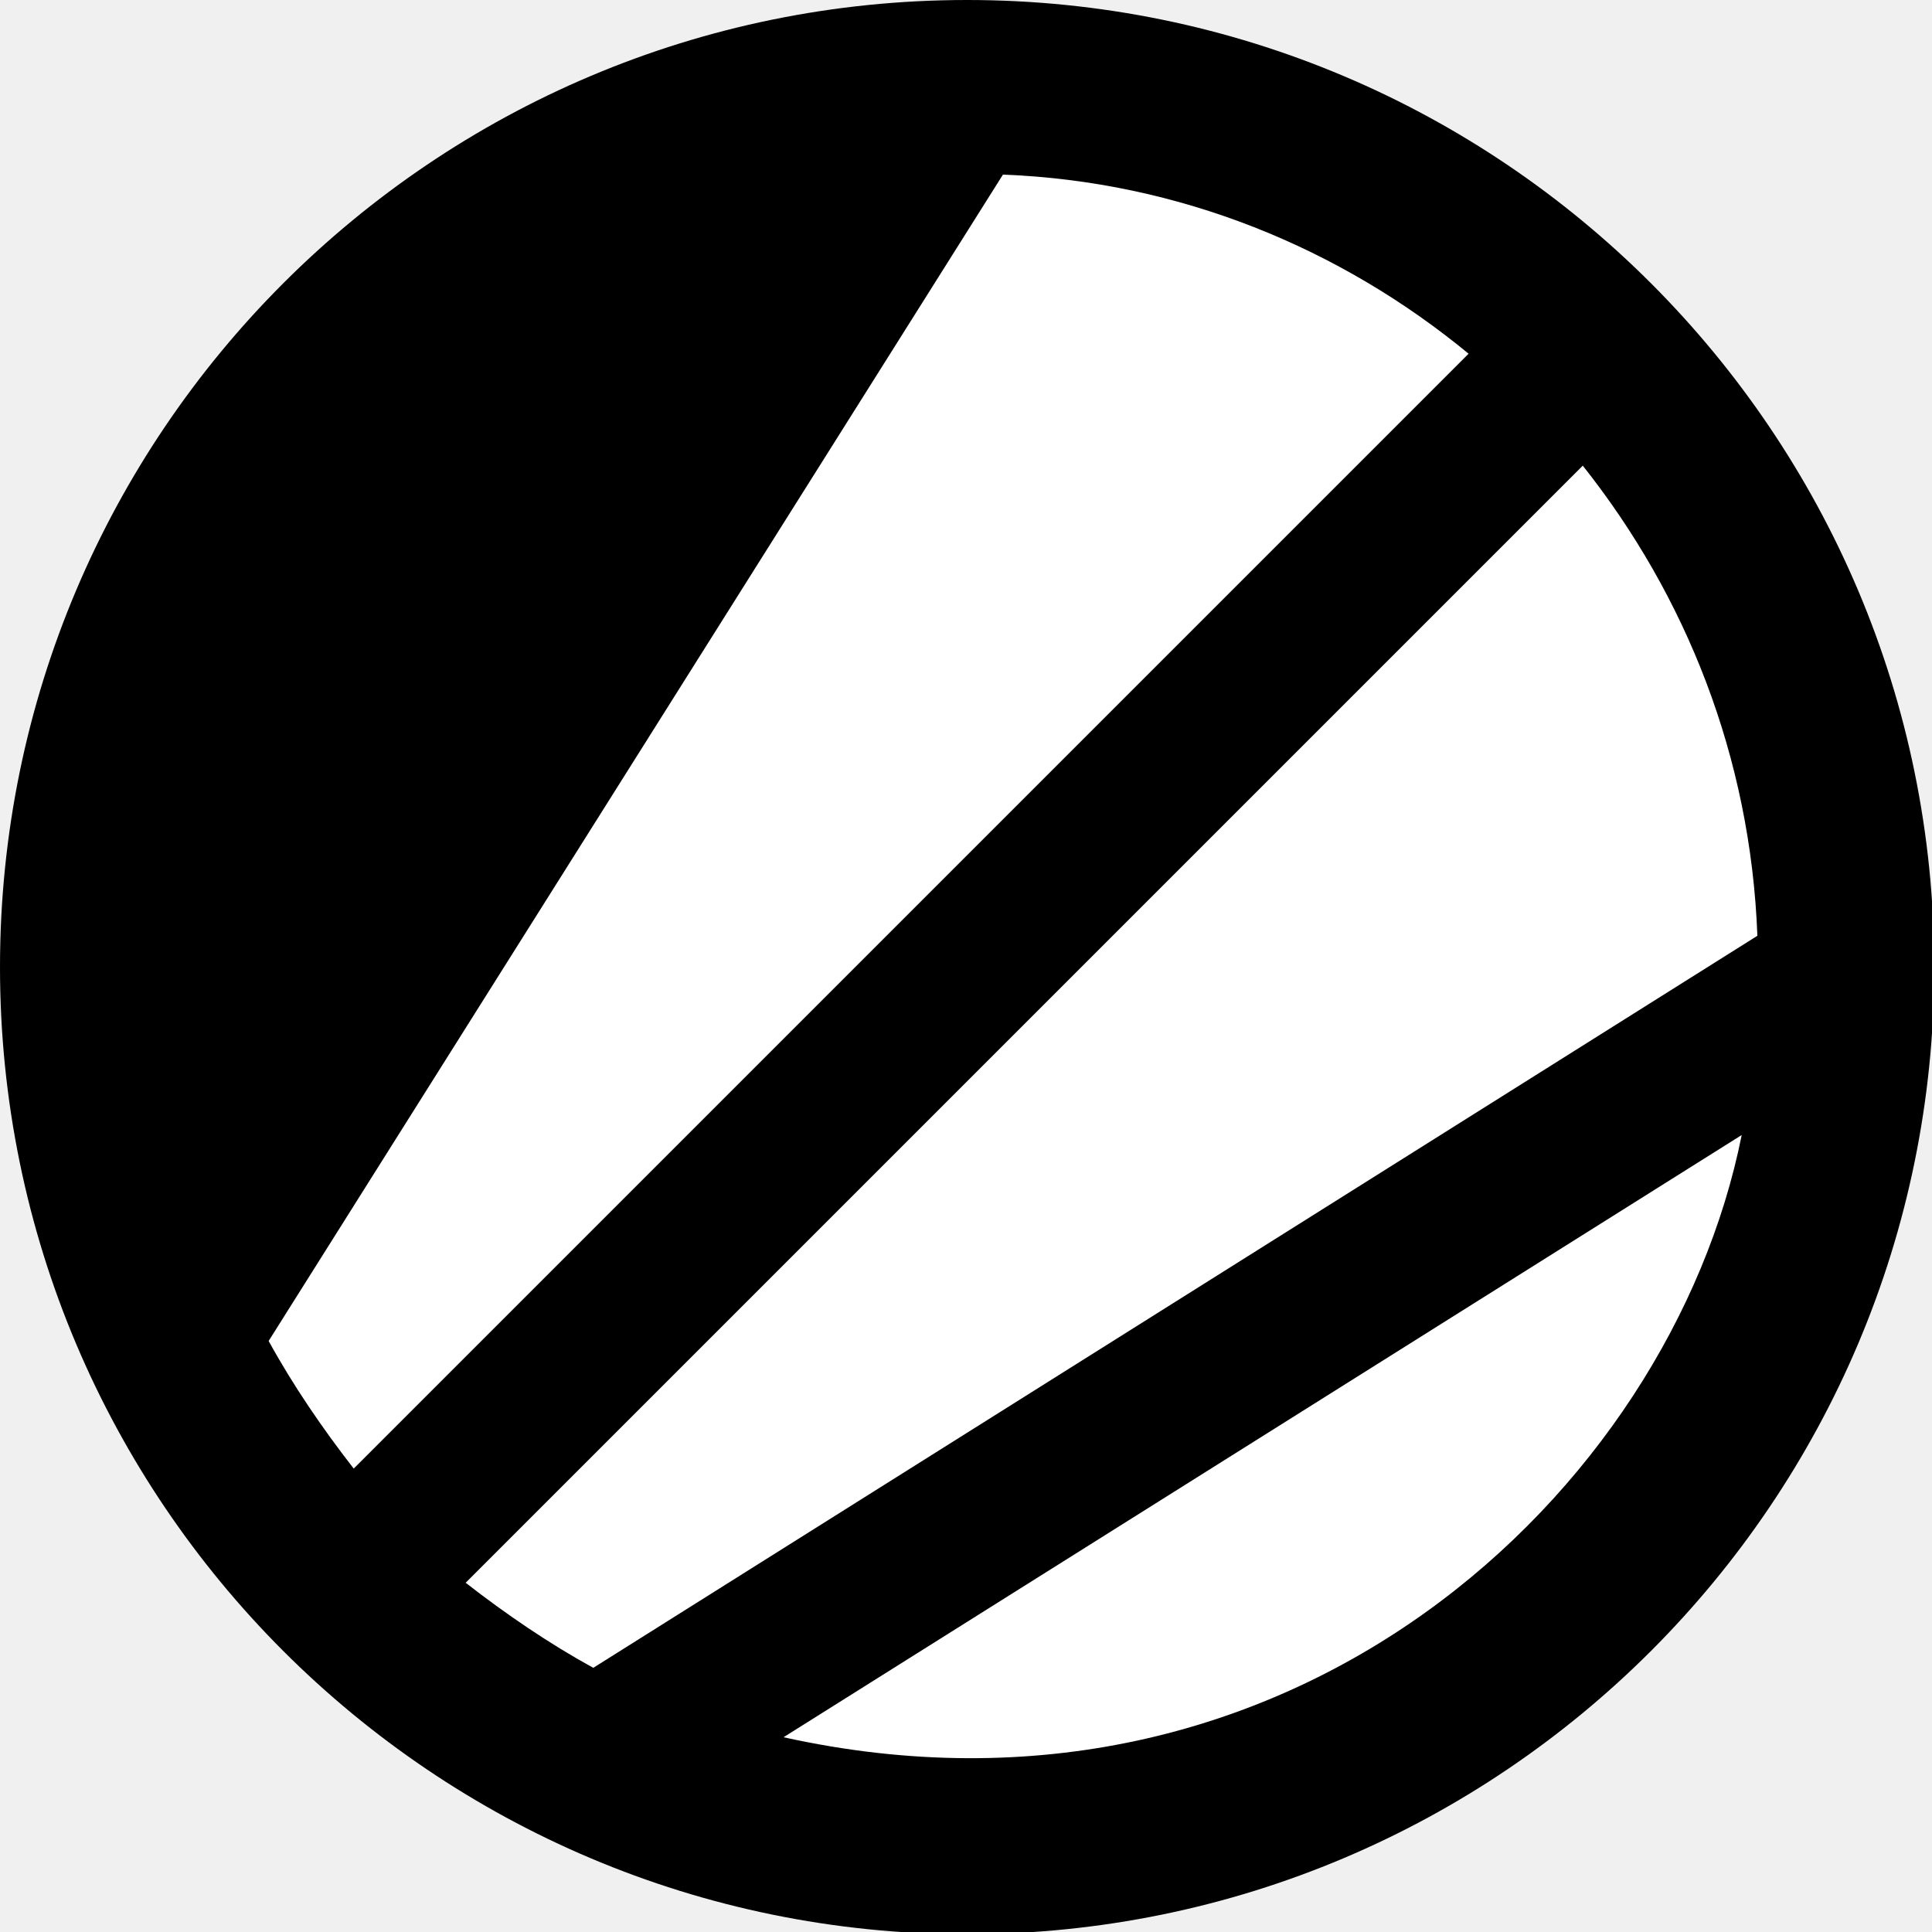
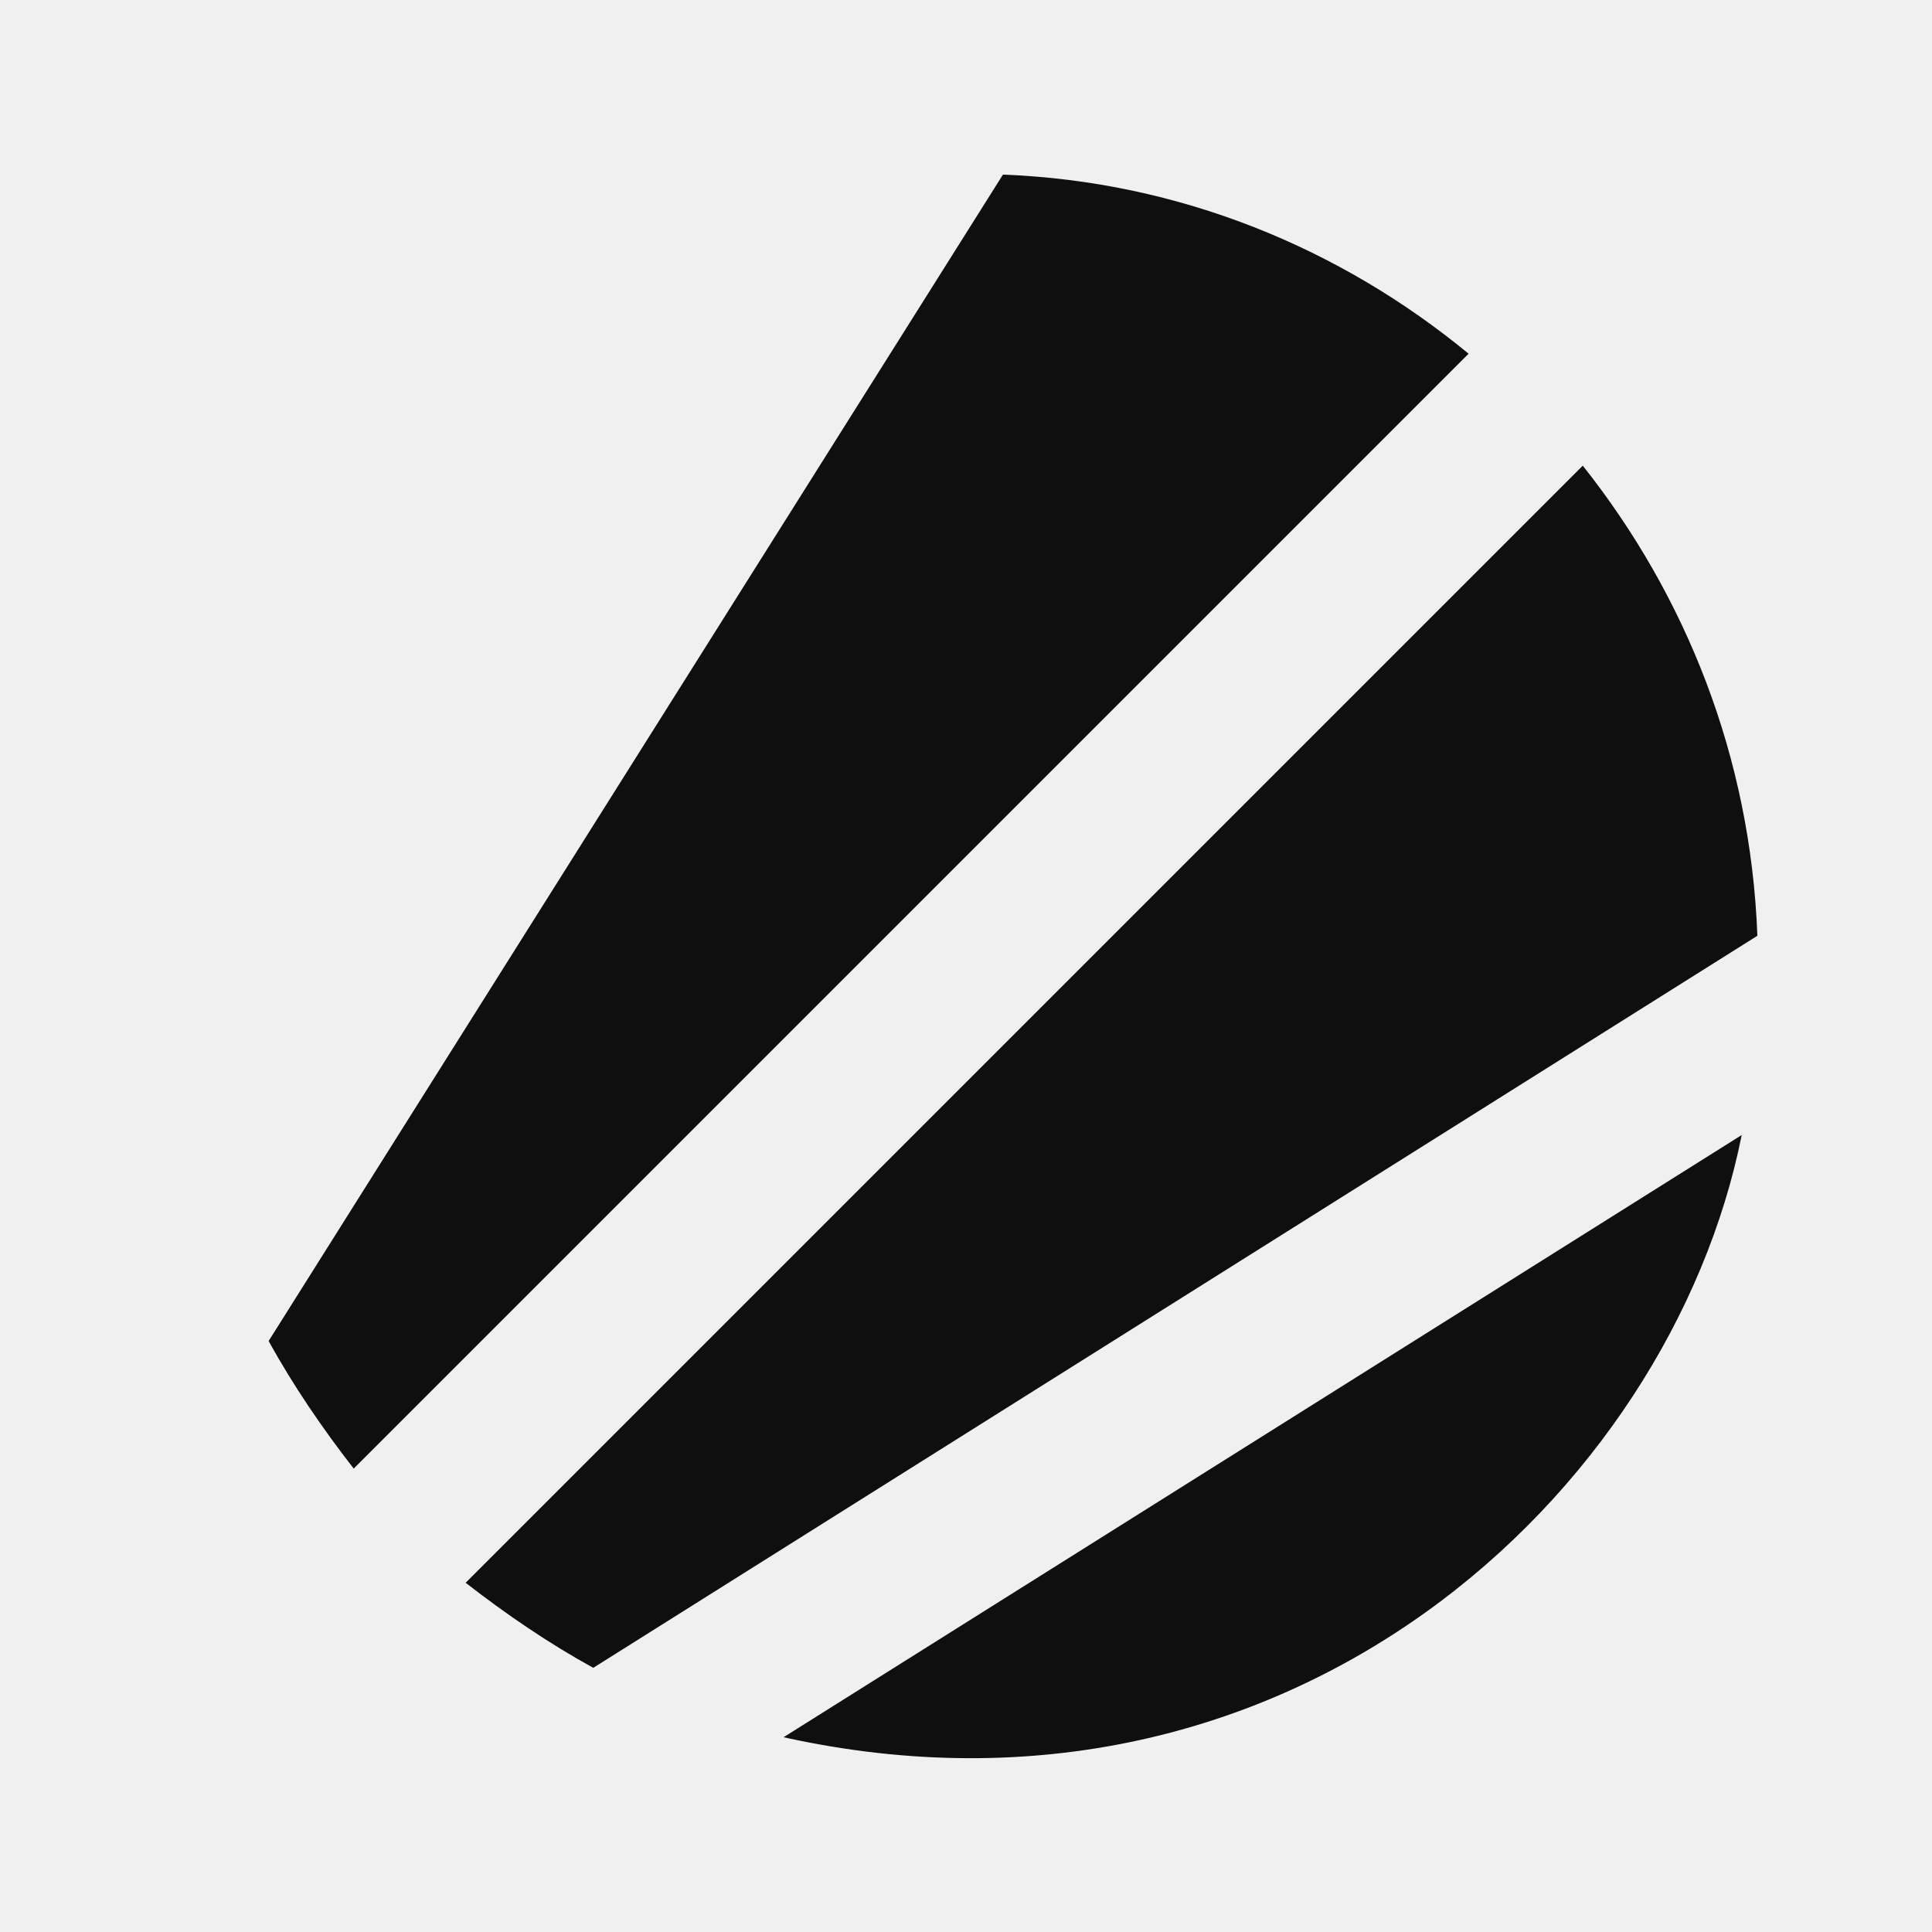
<svg xmlns="http://www.w3.org/2000/svg" viewBox="0 0 86.3 86.3" fill="none">
-   <circle cx="43.2" cy="43.2" r="43.2" fill="black" />
+   <g style="mix-blend-mode:difference">
+     <circle fill="black" cx="43.2" cy="43.2" r="43.2" />
+   </g>
  <g style="mix-blend-mode:difference">
    <path fill="white" d="M44.8,7.8L12,59.9c1.1,2,2.4,3.9,3.8,5.7l49.8-49.8C59.9,11.1,52.7,8.1,44.8,7.8z" />
    <path fill="white" d="M70.7,20.8L20.8,70.7c1.8,1.4,3.7,2.7,5.7,3.8l52-32.7C78.2,33.8,75.3,26.6,70.7,20.8z" />
    <path fill="white" d="M77.8,50.7L35,77.6C57.6,82.6,74.6,66.7,77.8,50.7z" />
  </g>
</svg>
